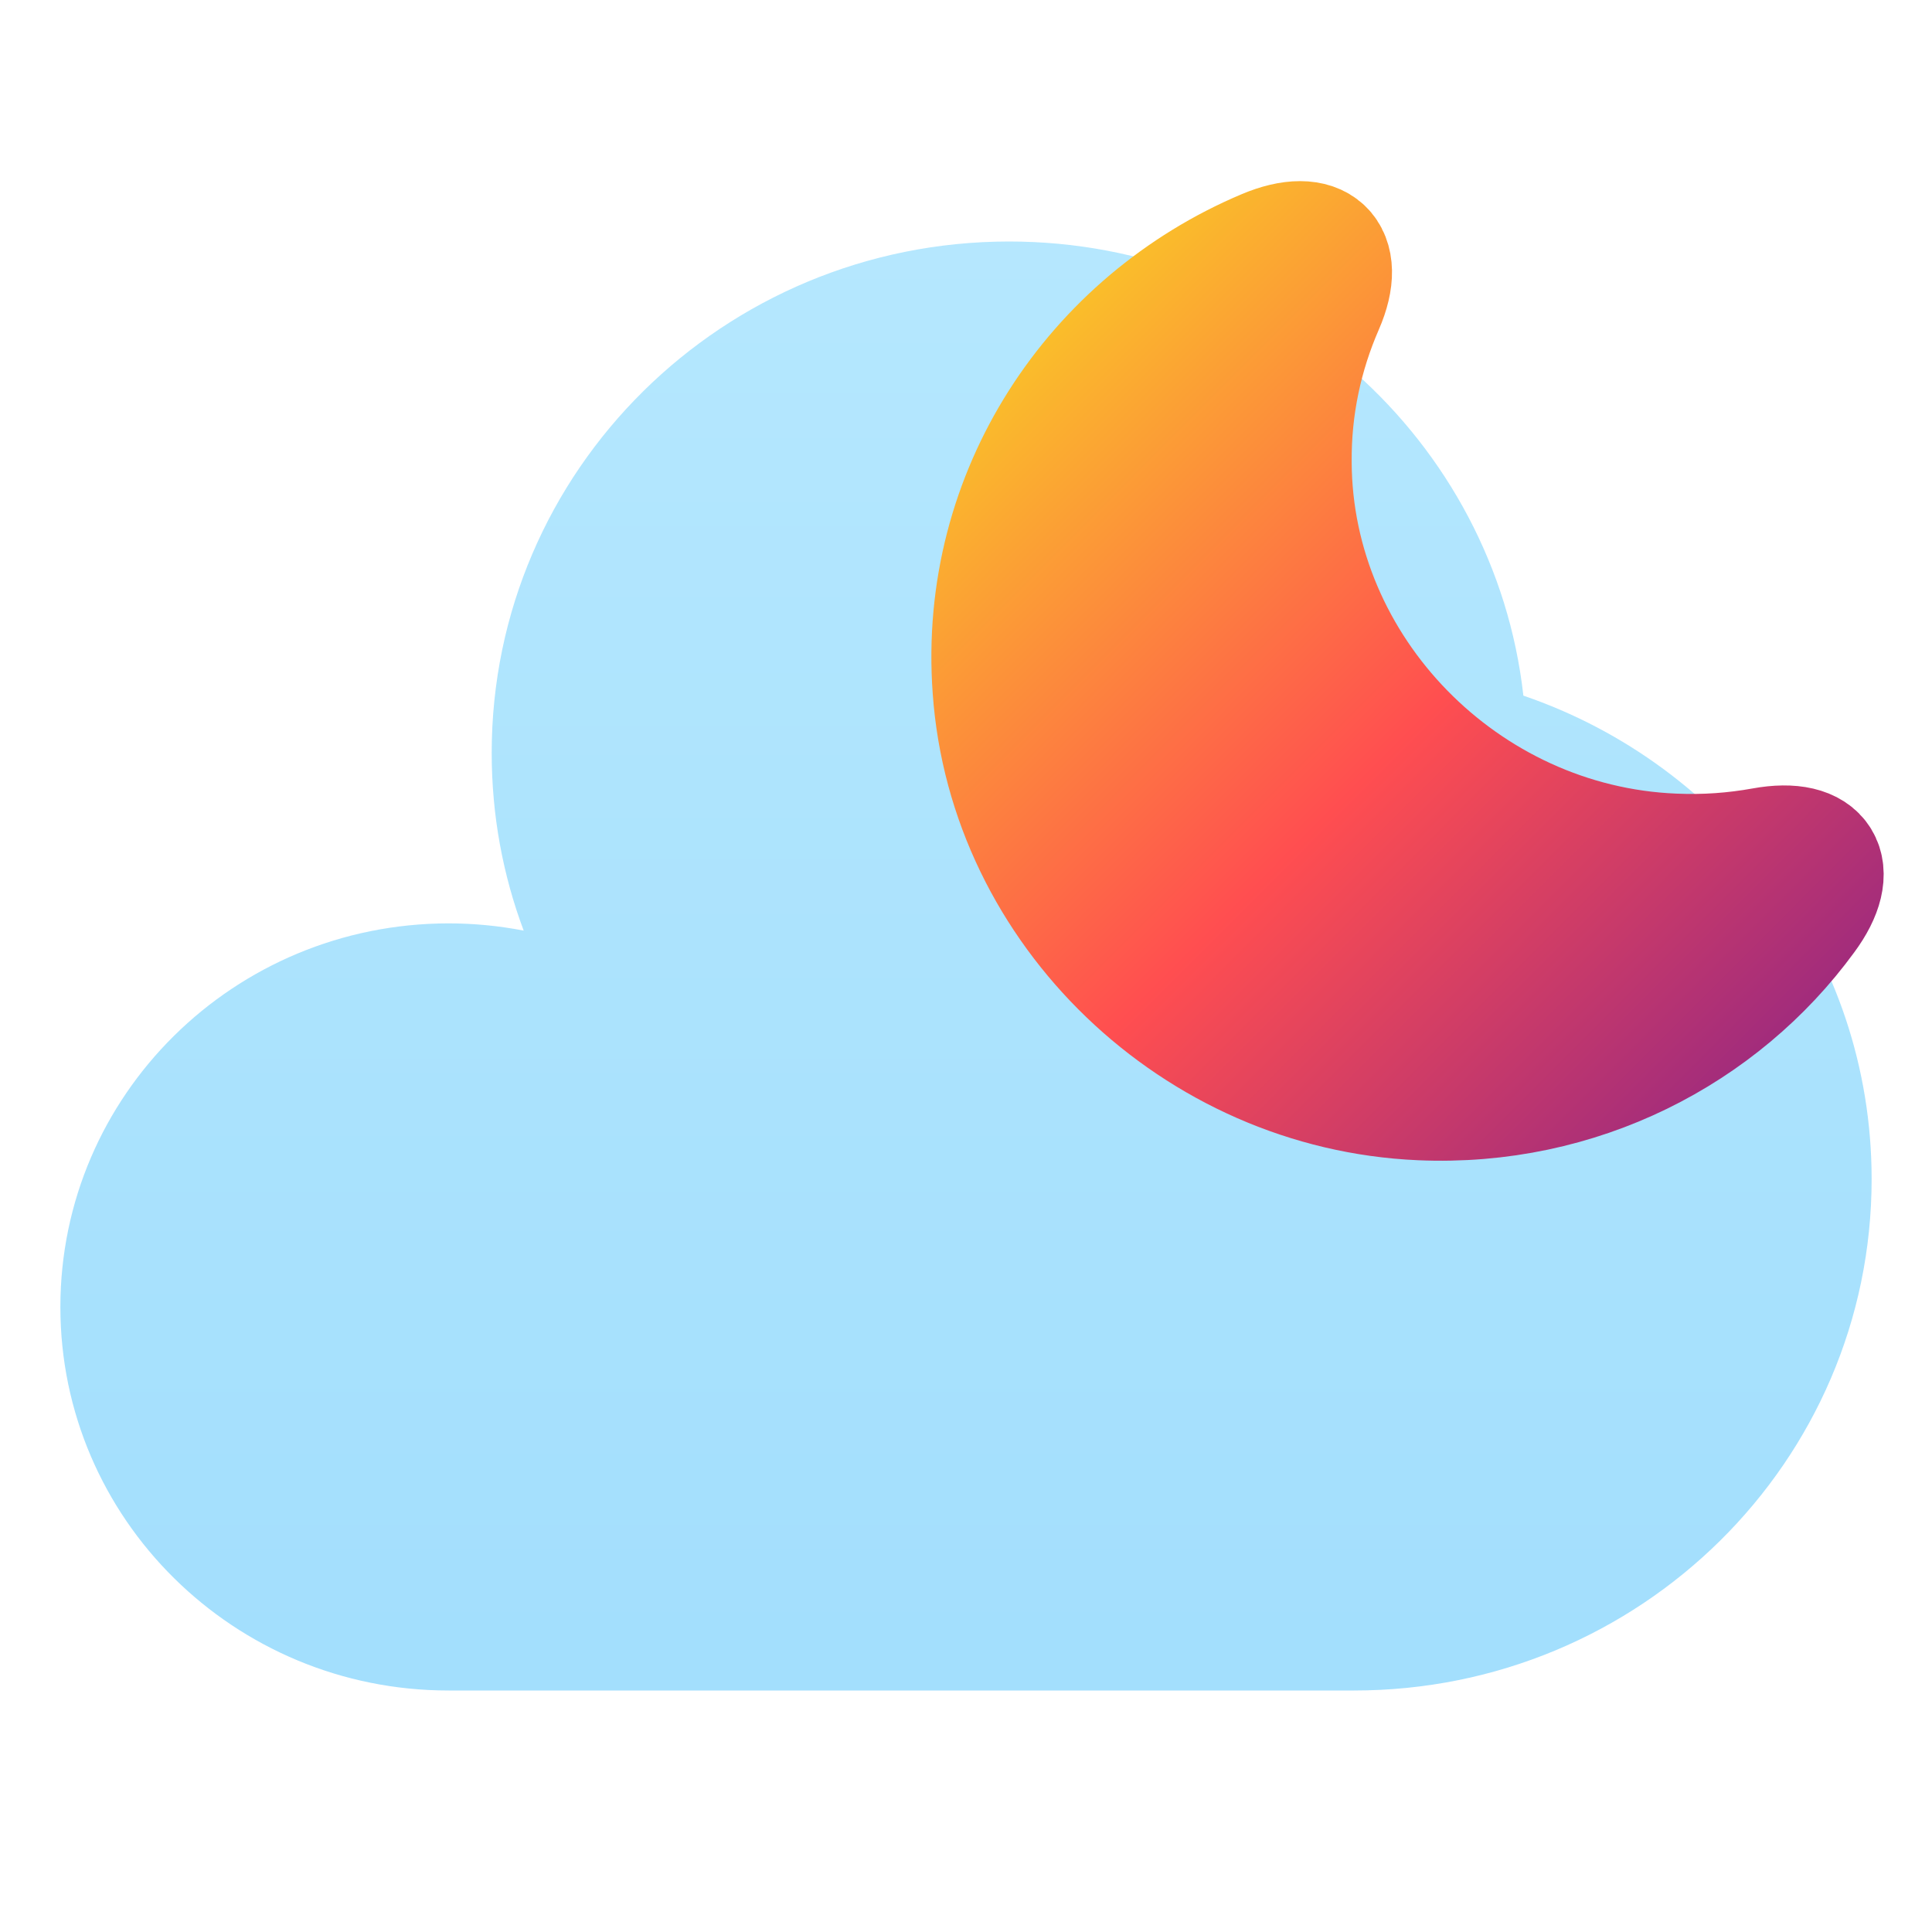
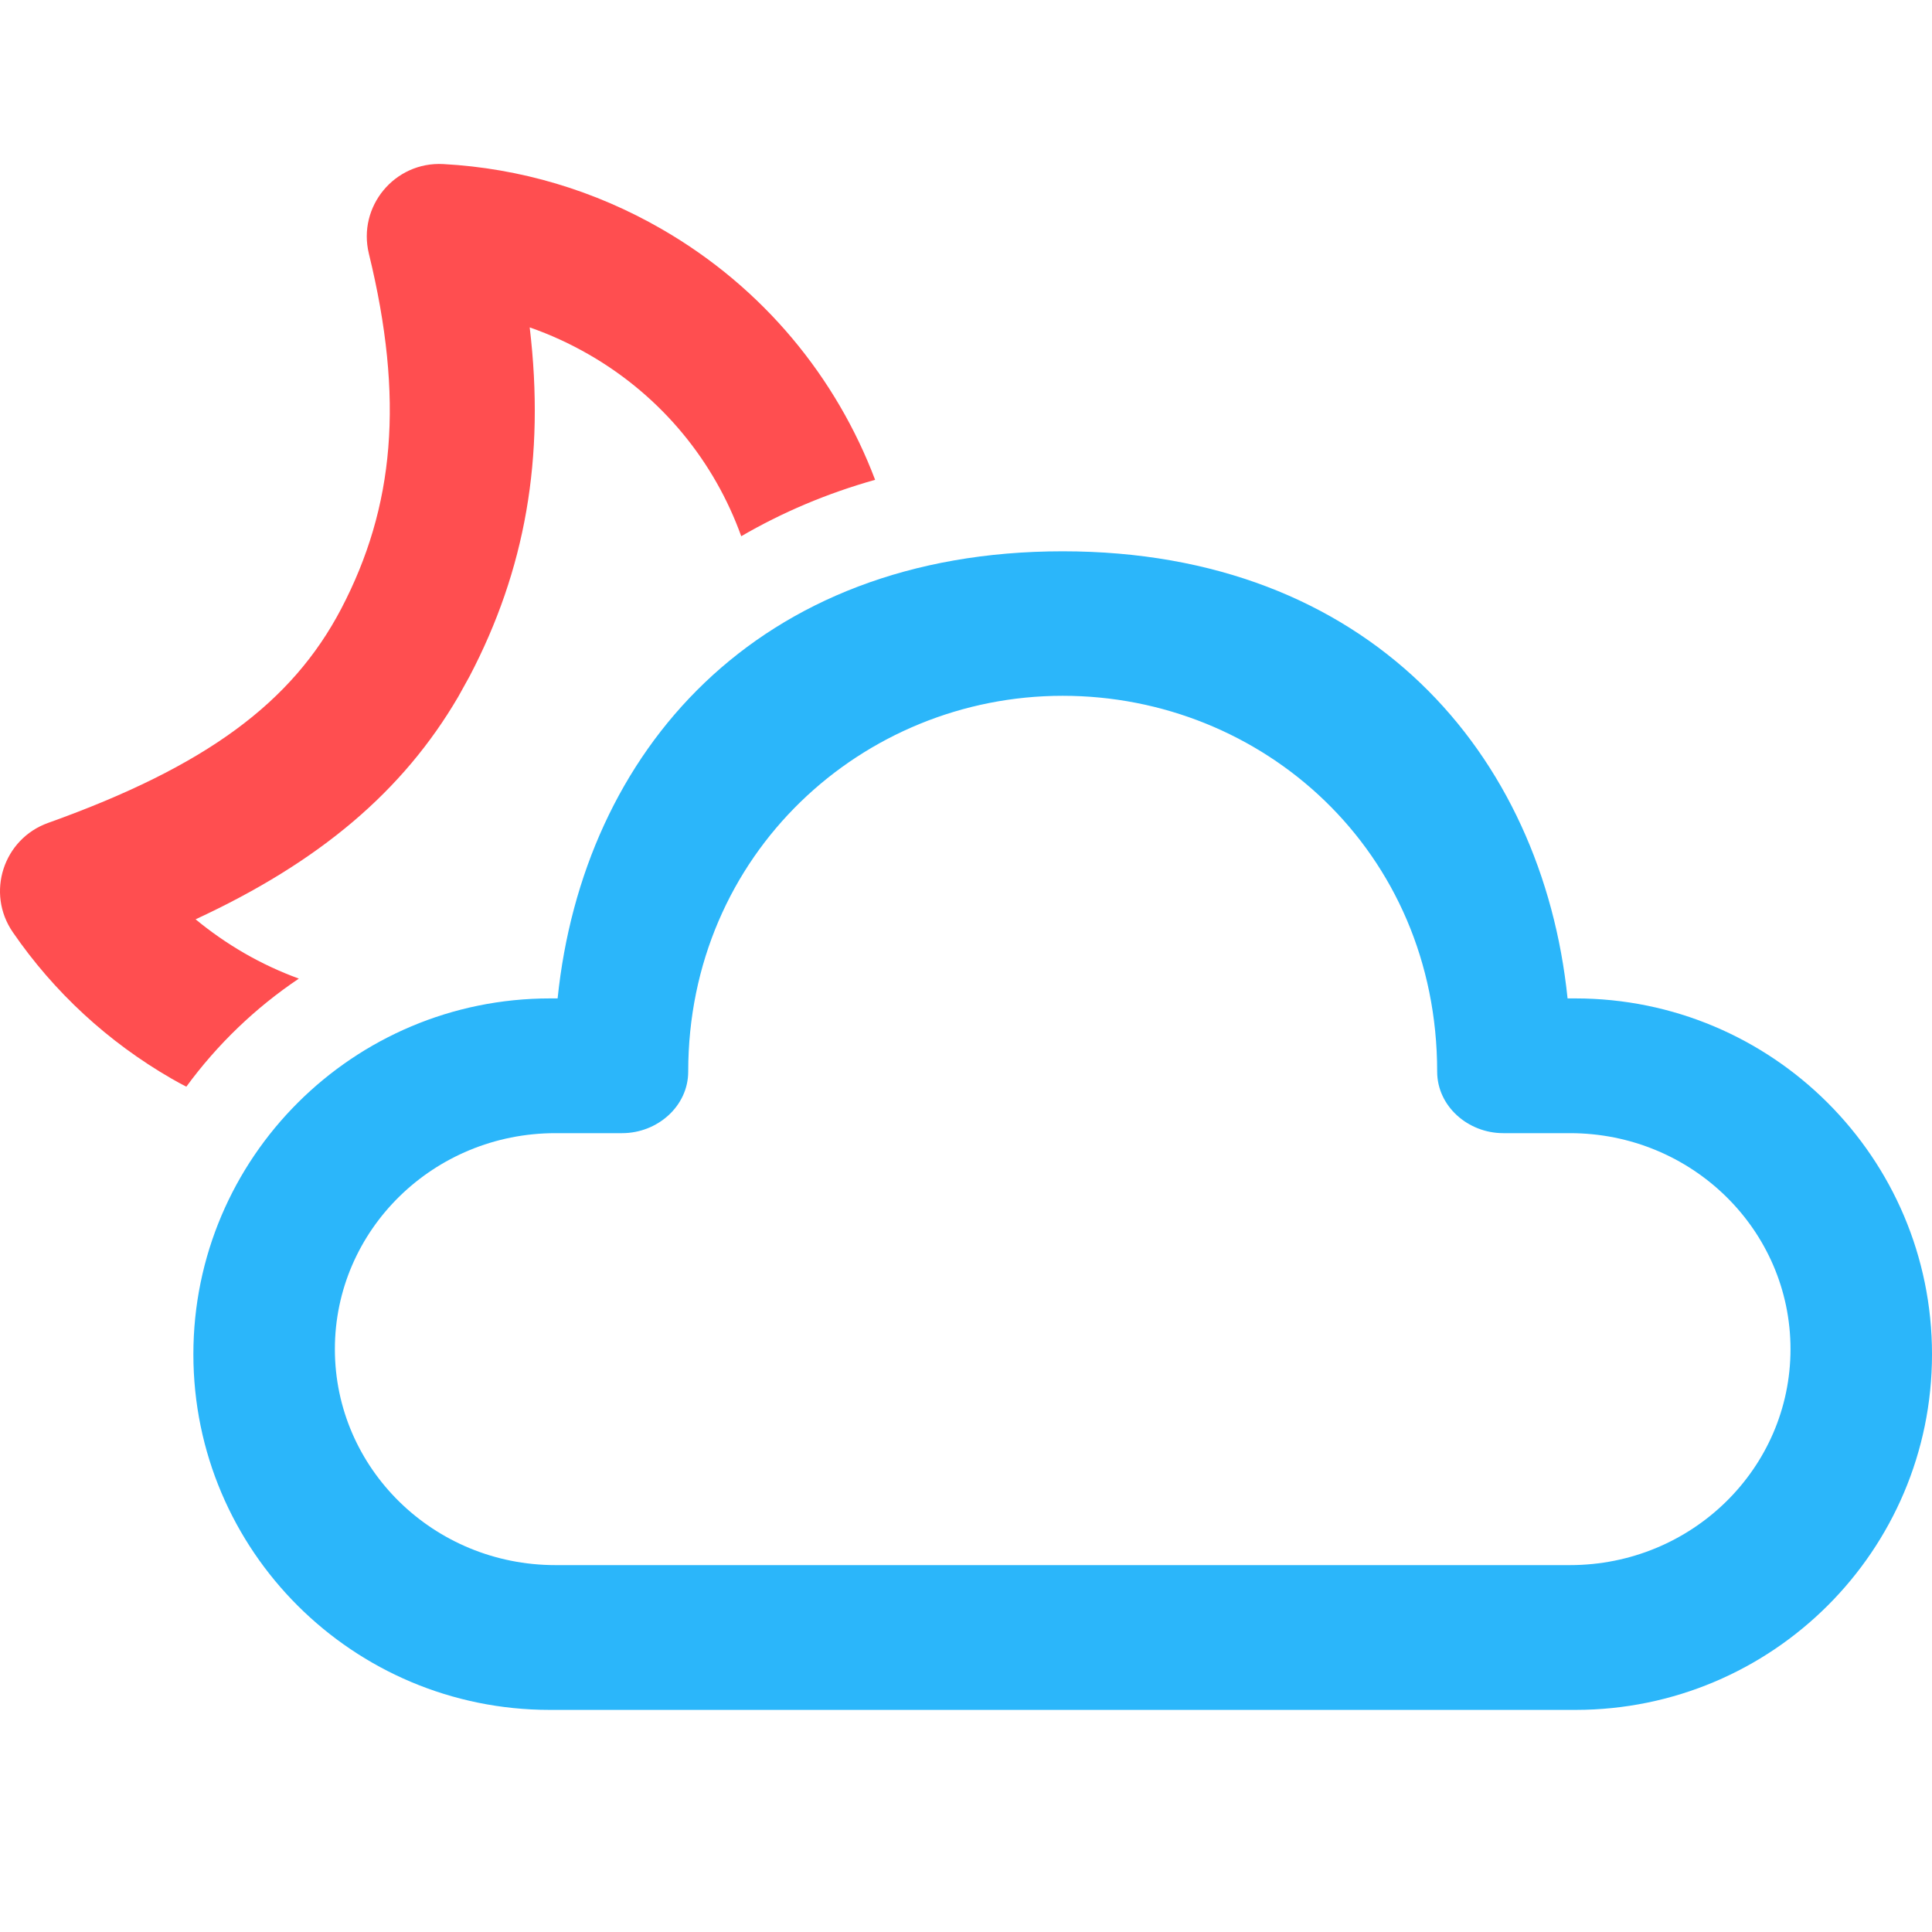
- <svg xmlns="http://www.w3.org/2000/svg" width="16" height="16" viewBox="0 0 16 16" fill="none">
-   <path opacity="0.4" d="M11.214 14C13.582 14 15.5 12.104 15.5 9.765C15.5 7.911 14.295 6.335 12.616 5.761C12.378 3.646 10.561 2 8.357 2C5.99 2 4.072 3.896 4.072 6.235C4.072 6.753 4.165 7.248 4.337 7.707C4.132 7.667 3.923 7.647 3.715 7.647C1.939 7.648 0.5 9.069 0.5 10.824C0.5 12.578 1.939 14 3.715 14H11.214Z" fill="url(#paint0_linear_697_95)" />
-   <path d="M8.223 5.707C8.351 7.538 9.904 9.028 11.764 9.109C13.076 9.166 14.249 8.555 14.953 7.591C15.245 7.196 15.088 6.933 14.601 7.022C14.363 7.065 14.118 7.083 13.862 7.072C12.123 7.001 10.701 5.547 10.694 3.829C10.69 3.367 10.786 2.93 10.96 2.531C11.152 2.091 10.921 1.881 10.477 2.069C9.069 2.663 8.105 4.082 8.223 5.707Z" fill="url(#paint1_linear_697_95)" stroke="url(#paint2_linear_697_95)" stroke-linecap="round" stroke-linejoin="round" />
-   <defs>
+ <svg xmlns="http://www.w3.org/2000/svg" width="16" height="16" viewBox="0 0 16 16" fill="none" version="1.1" id="svg9">
+   <defs id="defs9">
    <linearGradient id="paint0_linear_697_95" x1="9.877" y1="14" x2="9.877" y2="-14.086" gradientUnits="userSpaceOnUse">
-       <stop stop-color="#18AEFA" />
-       <stop offset="1" stop-color="#83E1FF" />
+       <stop stop-color="#18AEFA" id="stop2" />
+       <stop offset="1" stop-color="#83E1FF" id="stop3" />
    </linearGradient>
    <linearGradient id="paint1_linear_697_95" x1="8.113" y1="2.07" x2="15.45" y2="9.39" gradientUnits="userSpaceOnUse">
-       <stop stop-color="#F9D423" />
-       <stop offset="0.516" stop-color="#FF4E50" />
-       <stop offset="0.991" stop-color="#8A2387" />
+       <stop stop-color="#F9D423" id="stop4" />
+       <stop offset="0.516" stop-color="#FF4E50" id="stop5" />
+       <stop offset="0.991" stop-color="#8A2387" id="stop6" />
    </linearGradient>
    <linearGradient id="paint2_linear_697_95" x1="8.113" y1="2.07" x2="15.45" y2="9.39" gradientUnits="userSpaceOnUse">
-       <stop stop-color="#F9D423" />
-       <stop offset="0.516" stop-color="#FF4E50" />
-       <stop offset="0.991" stop-color="#8A2387" />
+       <stop stop-color="#F9D423" id="stop7" />
+       <stop offset="0.516" stop-color="#FF4E50" id="stop8" />
+       <stop offset="0.991" stop-color="#8A2387" id="stop9" />
    </linearGradient>
  </defs>
+   <g id="g1" transform="translate(0,-0.2431057)">
+     <g id="g11" transform="matrix(0.7999217,0,0,0.7999217,-2.399763,-3.998438)" style="stroke-width:1.25">
+       <path d="m 7.589,7.001 c 0.795,0.043 1.567,0.272 2.263,0.674 1.055,0.609 1.808,1.539 2.208,2.595 -0.501,0.141 -0.963,0.338 -1.386,0.584 C 10.399,10.089 9.861,9.414 9.101,8.975 8.903,8.861 8.697,8.766 8.484,8.692 8.645,10.044 8.437,11.205 7.862,12.303 L 7.744,12.516 C 7.173,13.492 6.312,14.224 5.025,14.82 c 0.156,0.129 0.323,0.245 0.5,0.348 0.185,0.107 0.375,0.195 0.569,0.266 C 5.644,15.736 5.25,16.115 4.929,16.553 4.878,16.527 4.826,16.498 4.775,16.469 4.117,16.089 3.559,15.574 3.133,14.954 2.853,14.548 3.034,13.988 3.498,13.822 5.141,13.234 6.025,12.572 6.532,11.606 7.084,10.551 7.186,9.432 6.819,7.929 6.7,7.44 7.086,6.974 7.589,7.001 Z" id="path10" style="fill:#ff4e50;fill-opacity:1;stroke-width:1.25" />
+       <path d="m 14.002,11.01 c -3.169,0 -4.966,2.079 -5.229,4.629 h -0.078 c -2.039,0 -3.693,1.65 -3.693,3.684 0,2.034 1.652,3.682 3.691,3.682 H 19.309 c 2.039,0 3.693,-1.648 3.693,-3.682 0,-2.034 -1.654,-3.684 -3.693,-3.684 h -0.08 c -0.261,-2.533 -2.058,-4.629 -5.227,-4.629 z m 0,1.496 c 2.071,0 3.877,1.606 3.877,3.891 0,0.357 0.318,0.637 0.684,0.637 h 0.691 c 1.261,0 2.283,1.001 2.283,2.236 0,1.235 -1.022,2.236 -2.283,2.236 H 8.75 c -1.261,0 -2.283,-1.001 -2.283,-2.236 0,-1.235 1.022,-2.236 2.283,-2.236 h 0.691 c 0.365,10e-5 0.684,-0.279 0.684,-0.637 0,-2.256 1.806,-3.891 3.877,-3.891 z" style="fill:#2bb6fa;fill-opacity:1;stroke-width:1.25" id="path11" />
+     </g>
+   </g>
</svg>
